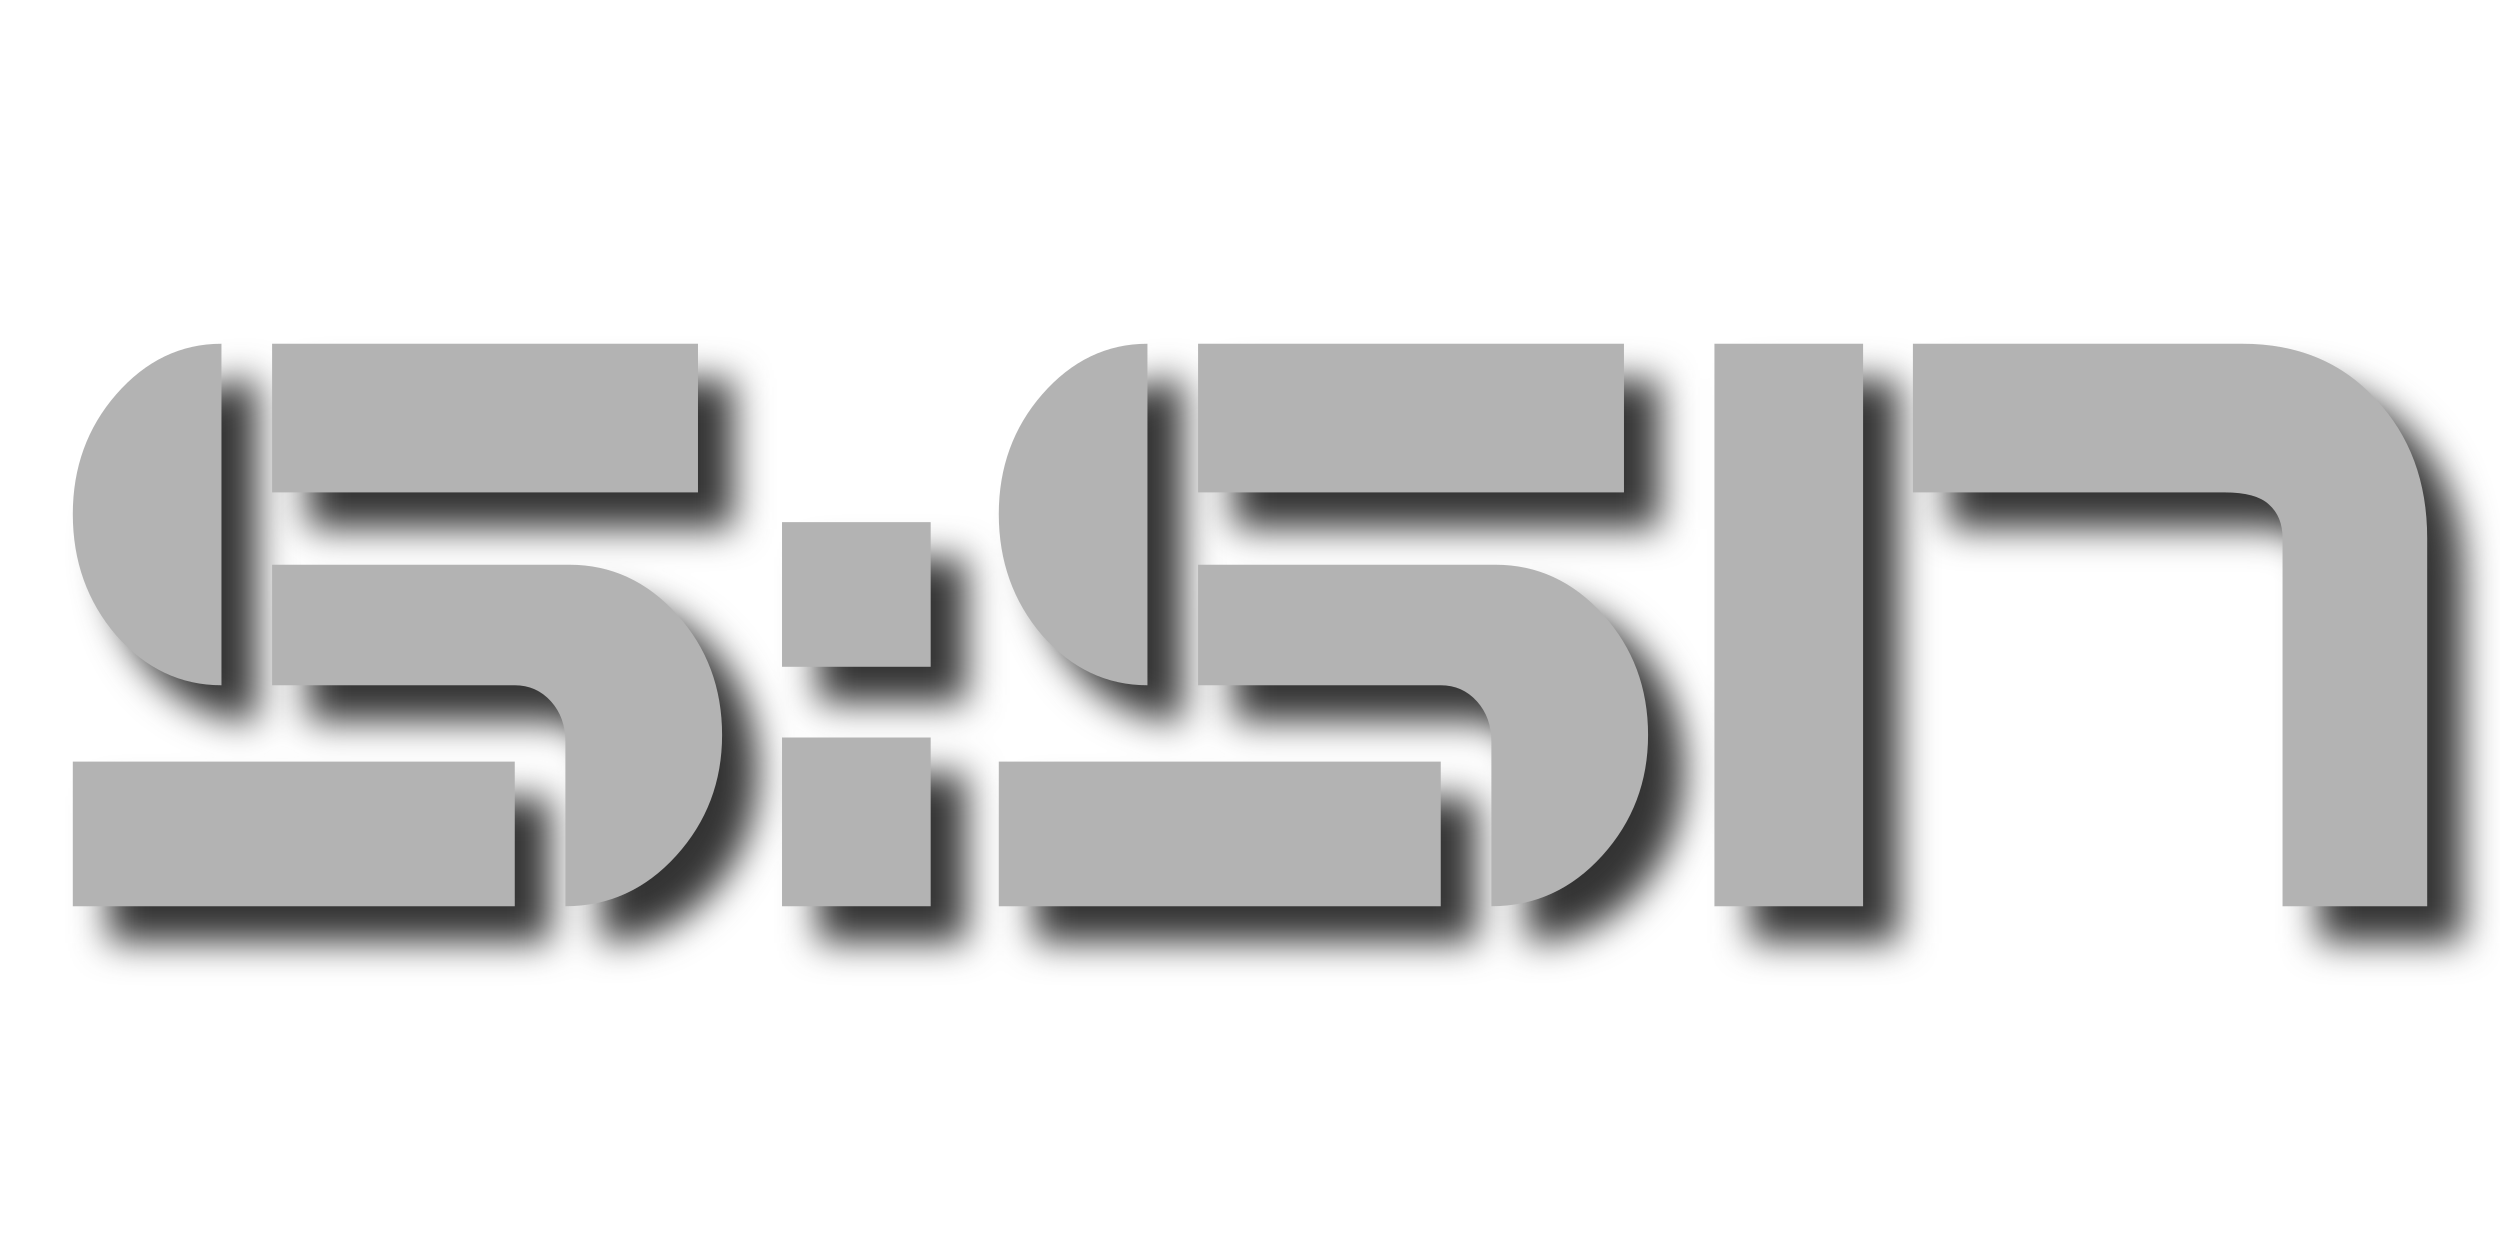
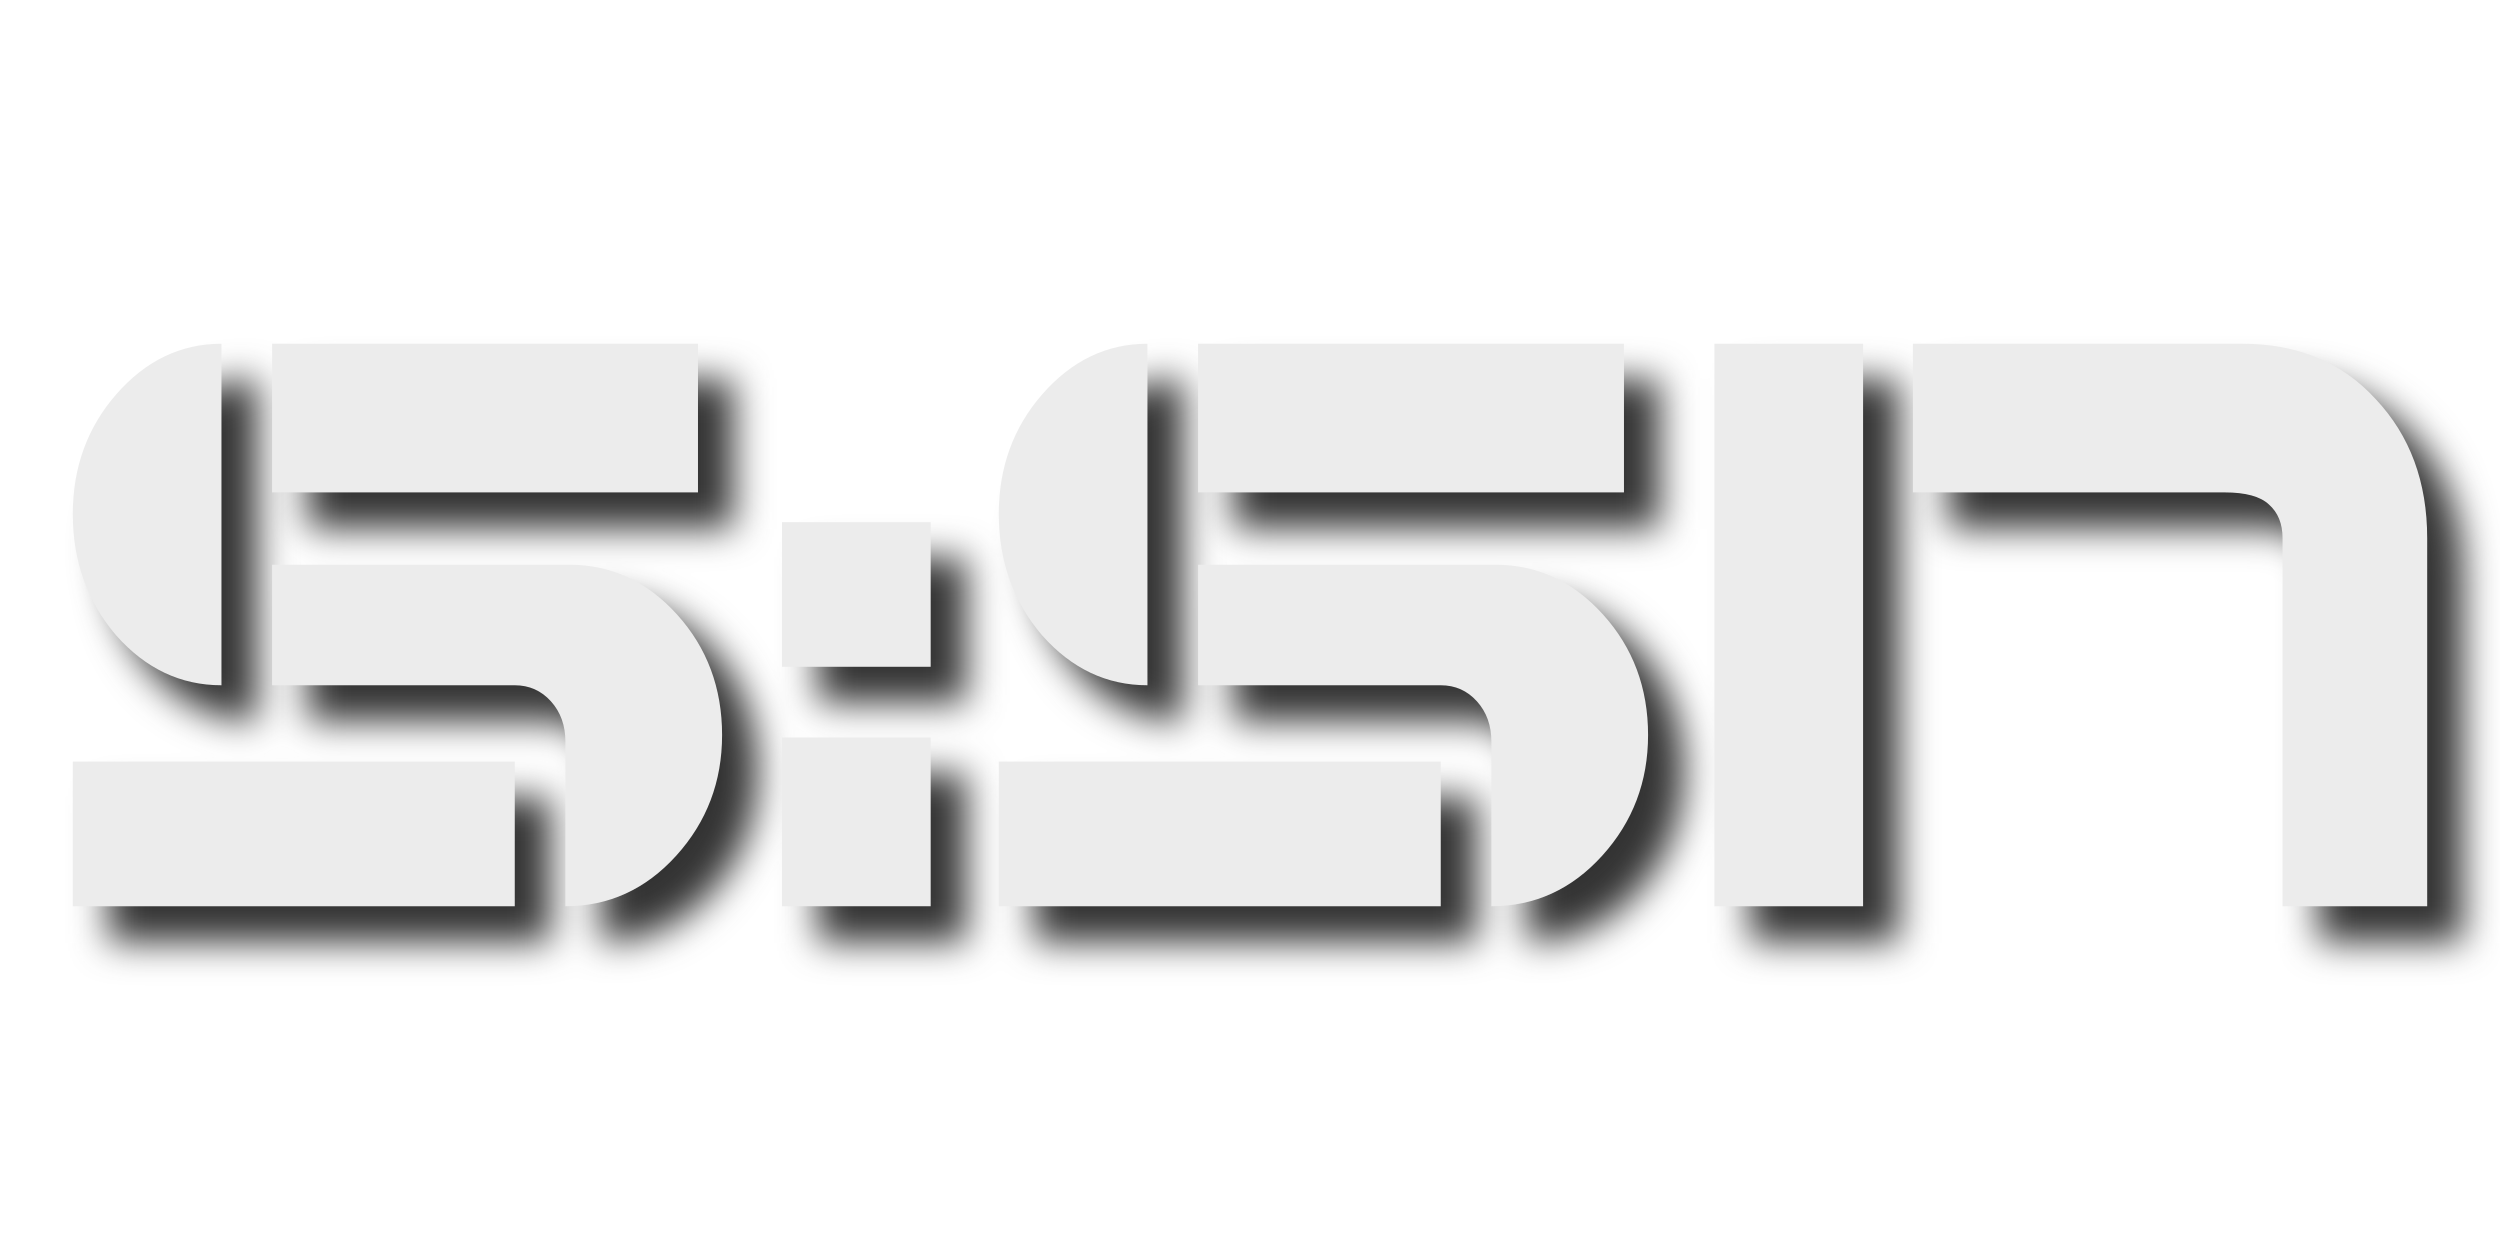
<svg xmlns="http://www.w3.org/2000/svg" width="140" height="70" viewBox="0 0 140 70" id="svg2" version="1.1">
  <defs id="defs4">
    <filter style="color-interpolation-filters:sRGB;" id="filter4185">
      <feGaussianBlur stdDeviation="1 1" result="blur" id="feGaussianBlur4187" />
    </filter>
  </defs>
  <g id="layer2">
    <g style="font-style:normal;font-weight:normal;font-size:45px;line-height:125%;font-family:sans-serif;letter-spacing:0px;word-spacing:0px;fill:#333333;fill-opacity:1;stroke:none;stroke-width:1px;stroke-linecap:butt;stroke-linejoin:miter;stroke-opacity:1;filter:url(#filter4185)" id="text4136-4">
      <path d="m 6.077,52.75 0,-8.1 24.75,0 0,8.1 -24.75,0 z m 11.16,-12.375 0,-6.75 16.65,0 q 3.51,0 6.03,2.79 2.52,2.79 2.52,6.75 0,3.915 -2.565,6.75 -2.565,2.835 -6.21,2.835 l 0,-9.225 q 0,-1.35 -0.81,-2.25 -0.81,-0.9 -2.025,-0.9 l -13.59,0 z m 0,-19.125 23.85,0 0,8.325 -23.85,0 0,-8.325 z m -2.835,0 0,19.125 q -3.42,0 -5.895,-2.79 -2.43,-2.835 -2.43,-6.795 0,-3.915 2.43,-6.705 2.475,-2.835 5.895,-2.835 z" style="font-style:normal;font-variant:normal;font-weight:normal;font-stretch:normal;font-size:45px;font-family:Airlock;-inkscape-font-specification:Airlock;fill:#333333" id="path4160" />
      <path d="m 45.793,39.34 0,-8.1 8.325,0 0,8.1 -8.325,0 z m 0,3.96 8.325,0 0,9.45 -8.325,0 0,-9.45 z" style="font-style:normal;font-variant:normal;font-weight:normal;font-stretch:normal;font-size:45px;font-family:Airlock;-inkscape-font-specification:Airlock;fill:#333333" id="path4162" />
      <path d="m 57.932,52.75 0,-8.1 24.75,0 0,8.1 -24.75,0 z m 11.16,-12.375 0,-6.75 16.65,0 q 3.51,0 6.03,2.79 2.52,2.79 2.52,6.75 0,3.915 -2.565,6.75 -2.565,2.835 -6.21,2.835 l 0,-9.225 q 0,-1.35 -0.81,-2.25 -0.81,-0.9 -2.025,-0.9 l -13.59,0 z m 0,-19.125 23.85,0 0,8.325 -23.85,0 0,-8.325 z m -2.835,0 0,19.125 q -3.42,0 -5.895,-2.79 -2.43,-2.835 -2.43,-6.795 0,-3.915 2.43,-6.705 2.475,-2.835 5.895,-2.835 z" style="font-style:normal;font-variant:normal;font-weight:normal;font-stretch:normal;font-size:45px;font-family:Airlock;-inkscape-font-specification:Airlock;fill:#333333" id="path4164" />
      <path d="m 106.333,52.75 -8.325,0 0,-31.5 8.325,0 0,31.5 z m 2.79,-31.5 18.45,0 q 4.635,0 7.47,3.105 2.88,3.06 2.88,7.785 l 0,20.61 -8.1,0 0,-20.61 q 0,-1.215 -0.765,-1.89 -0.72,-0.675 -2.475,-0.675 l -17.46,0 0,-8.325 z" style="font-style:normal;font-variant:normal;font-weight:normal;font-stretch:normal;font-size:45px;font-family:Airlock;-inkscape-font-specification:Airlock;fill:#333333" id="path4166" />
    </g>
  </g>
  <g id="layer1" transform="translate(0,-982.3622)">
-     <g style="font-style:normal;font-weight:normal;font-size:45px;line-height:125%;font-family:sans-serif;letter-spacing:0px;word-spacing:0px;fill:#b3b3b3;fill-opacity:1;stroke:none;stroke-width:1px;stroke-linecap:butt;stroke-linejoin:miter;stroke-opacity:1" id="text4136">
-       <path d="m 4.077,1033.112 0,-8.1 24.75,0 0,8.1 -24.75,0 z m 11.16,-12.375 0,-6.75 16.65,0 q 3.51,0 6.03,2.79 2.52,2.79 2.52,6.75 0,3.915 -2.565,6.75 -2.565,2.835 -6.21,2.835 l 0,-9.225 q 0,-1.35 -0.81,-2.25 -0.81,-0.9 -2.025,-0.9 l -13.59,0 z m 0,-19.125 23.85,0 0,8.325 -23.85,0 0,-8.325 z m -2.835,0 0,19.125 q -3.42,0 -5.895,-2.79 -2.43,-2.835 -2.43,-6.795 0,-3.915 2.43,-6.705 2.475,-2.835 5.895,-2.835 z" style="font-style:normal;font-variant:normal;font-weight:normal;font-stretch:normal;font-size:45px;font-family:Airlock;-inkscape-font-specification:Airlock;fill:#b3b3b3" id="path4169" />
-       <path d="m 43.793,1019.702 0,-8.1 8.325,0 0,8.1 -8.325,0 z m 0,3.96 8.325,0 0,9.45 -8.325,0 0,-9.45 z" style="font-style:normal;font-variant:normal;font-weight:normal;font-stretch:normal;font-size:45px;font-family:Airlock;-inkscape-font-specification:Airlock;fill:#b3b3b3" id="path4171" />
-       <path d="m 55.932,1033.112 0,-8.1 24.75,0 0,8.1 -24.75,0 z m 11.16,-12.375 0,-6.75 16.65,0 q 3.51,0 6.03,2.79 2.52,2.79 2.52,6.75 0,3.915 -2.565,6.75 -2.565,2.835 -6.21,2.835 l 0,-9.225 q 0,-1.35 -0.81,-2.25 -0.81,-0.9 -2.025,-0.9 l -13.59,0 z m 0,-19.125 23.85,0 0,8.325 -23.85,0 0,-8.325 z m -2.835,0 0,19.125 q -3.42,0 -5.895,-2.79 -2.43,-2.835 -2.43,-6.795 0,-3.915 2.43,-6.705 2.475,-2.835 5.895,-2.835 z" style="font-style:normal;font-variant:normal;font-weight:normal;font-stretch:normal;font-size:45px;font-family:Airlock;-inkscape-font-specification:Airlock;fill:#b3b3b3" id="path4173" />
-       <path d="m 104.333,1033.112 -8.325,0 0,-31.5 8.325,0 0,31.5 z m 2.79,-31.5 18.45,0 q 4.635,0 7.47,3.105 2.88,3.06 2.88,7.785 l 0,20.61 -8.1,0 0,-20.61 q 0,-1.215 -0.765,-1.89 -0.72,-0.675 -2.475,-0.675 l -17.46,0 0,-8.325 z" style="font-style:normal;font-variant:normal;font-weight:normal;font-stretch:normal;font-size:45px;font-family:Airlock;-inkscape-font-specification:Airlock;fill:#b3b3b3" id="path4175" />
+     <g style="font-style:normal;font-weight:normal;font-size:45px;line-height:125%;font-family:sans-serif;letter-spacing:0px;word-spacing:0px;fill:#ececec;fill-opacity:1;stroke:none;stroke-width:1px;stroke-linecap:butt;stroke-linejoin:miter;stroke-opacity:1" id="text4136">
+       <path d="m 4.077,1033.112 0,-8.1 24.75,0 0,8.1 -24.75,0 z m 11.16,-12.375 0,-6.75 16.65,0 q 3.51,0 6.03,2.79 2.52,2.79 2.52,6.75 0,3.915 -2.565,6.75 -2.565,2.835 -6.21,2.835 l 0,-9.225 q 0,-1.35 -0.81,-2.25 -0.81,-0.9 -2.025,-0.9 l -13.59,0 z m 0,-19.125 23.85,0 0,8.325 -23.85,0 0,-8.325 z m -2.835,0 0,19.125 q -3.42,0 -5.895,-2.79 -2.43,-2.835 -2.43,-6.795 0,-3.915 2.43,-6.705 2.475,-2.835 5.895,-2.835 z" style="font-style:normal;font-variant:normal;font-weight:normal;font-stretch:normal;font-size:45px;font-family:Airlock;-inkscape-font-specification:Airlock;fill:#ececec" id="path4169" />
+       <path d="m 43.793,1019.702 0,-8.1 8.325,0 0,8.1 -8.325,0 z m 0,3.96 8.325,0 0,9.45 -8.325,0 0,-9.45 z" style="font-style:normal;font-variant:normal;font-weight:normal;font-stretch:normal;font-size:45px;font-family:Airlock;-inkscape-font-specification:Airlock;fill:#ececec" id="path4171" />
+       <path d="m 55.932,1033.112 0,-8.1 24.75,0 0,8.1 -24.75,0 z m 11.16,-12.375 0,-6.75 16.65,0 q 3.51,0 6.03,2.79 2.52,2.79 2.52,6.75 0,3.915 -2.565,6.75 -2.565,2.835 -6.21,2.835 l 0,-9.225 q 0,-1.35 -0.81,-2.25 -0.81,-0.9 -2.025,-0.9 l -13.59,0 z m 0,-19.125 23.85,0 0,8.325 -23.85,0 0,-8.325 z m -2.835,0 0,19.125 q -3.42,0 -5.895,-2.79 -2.43,-2.835 -2.43,-6.795 0,-3.915 2.43,-6.705 2.475,-2.835 5.895,-2.835 z" style="font-style:normal;font-variant:normal;font-weight:normal;font-stretch:normal;font-size:45px;font-family:Airlock;-inkscape-font-specification:Airlock;fill:#ececec" id="path4173" />
+       <path d="m 104.333,1033.112 -8.325,0 0,-31.5 8.325,0 0,31.5 z m 2.79,-31.5 18.45,0 q 4.635,0 7.47,3.105 2.88,3.06 2.88,7.785 l 0,20.61 -8.1,0 0,-20.61 q 0,-1.215 -0.765,-1.89 -0.72,-0.675 -2.475,-0.675 l -17.46,0 0,-8.325 z" style="font-style:normal;font-variant:normal;font-weight:normal;font-stretch:normal;font-size:45px;font-family:Airlock;-inkscape-font-specification:Airlock;fill:#ececec" id="path4175" />
    </g>
  </g>
</svg>
